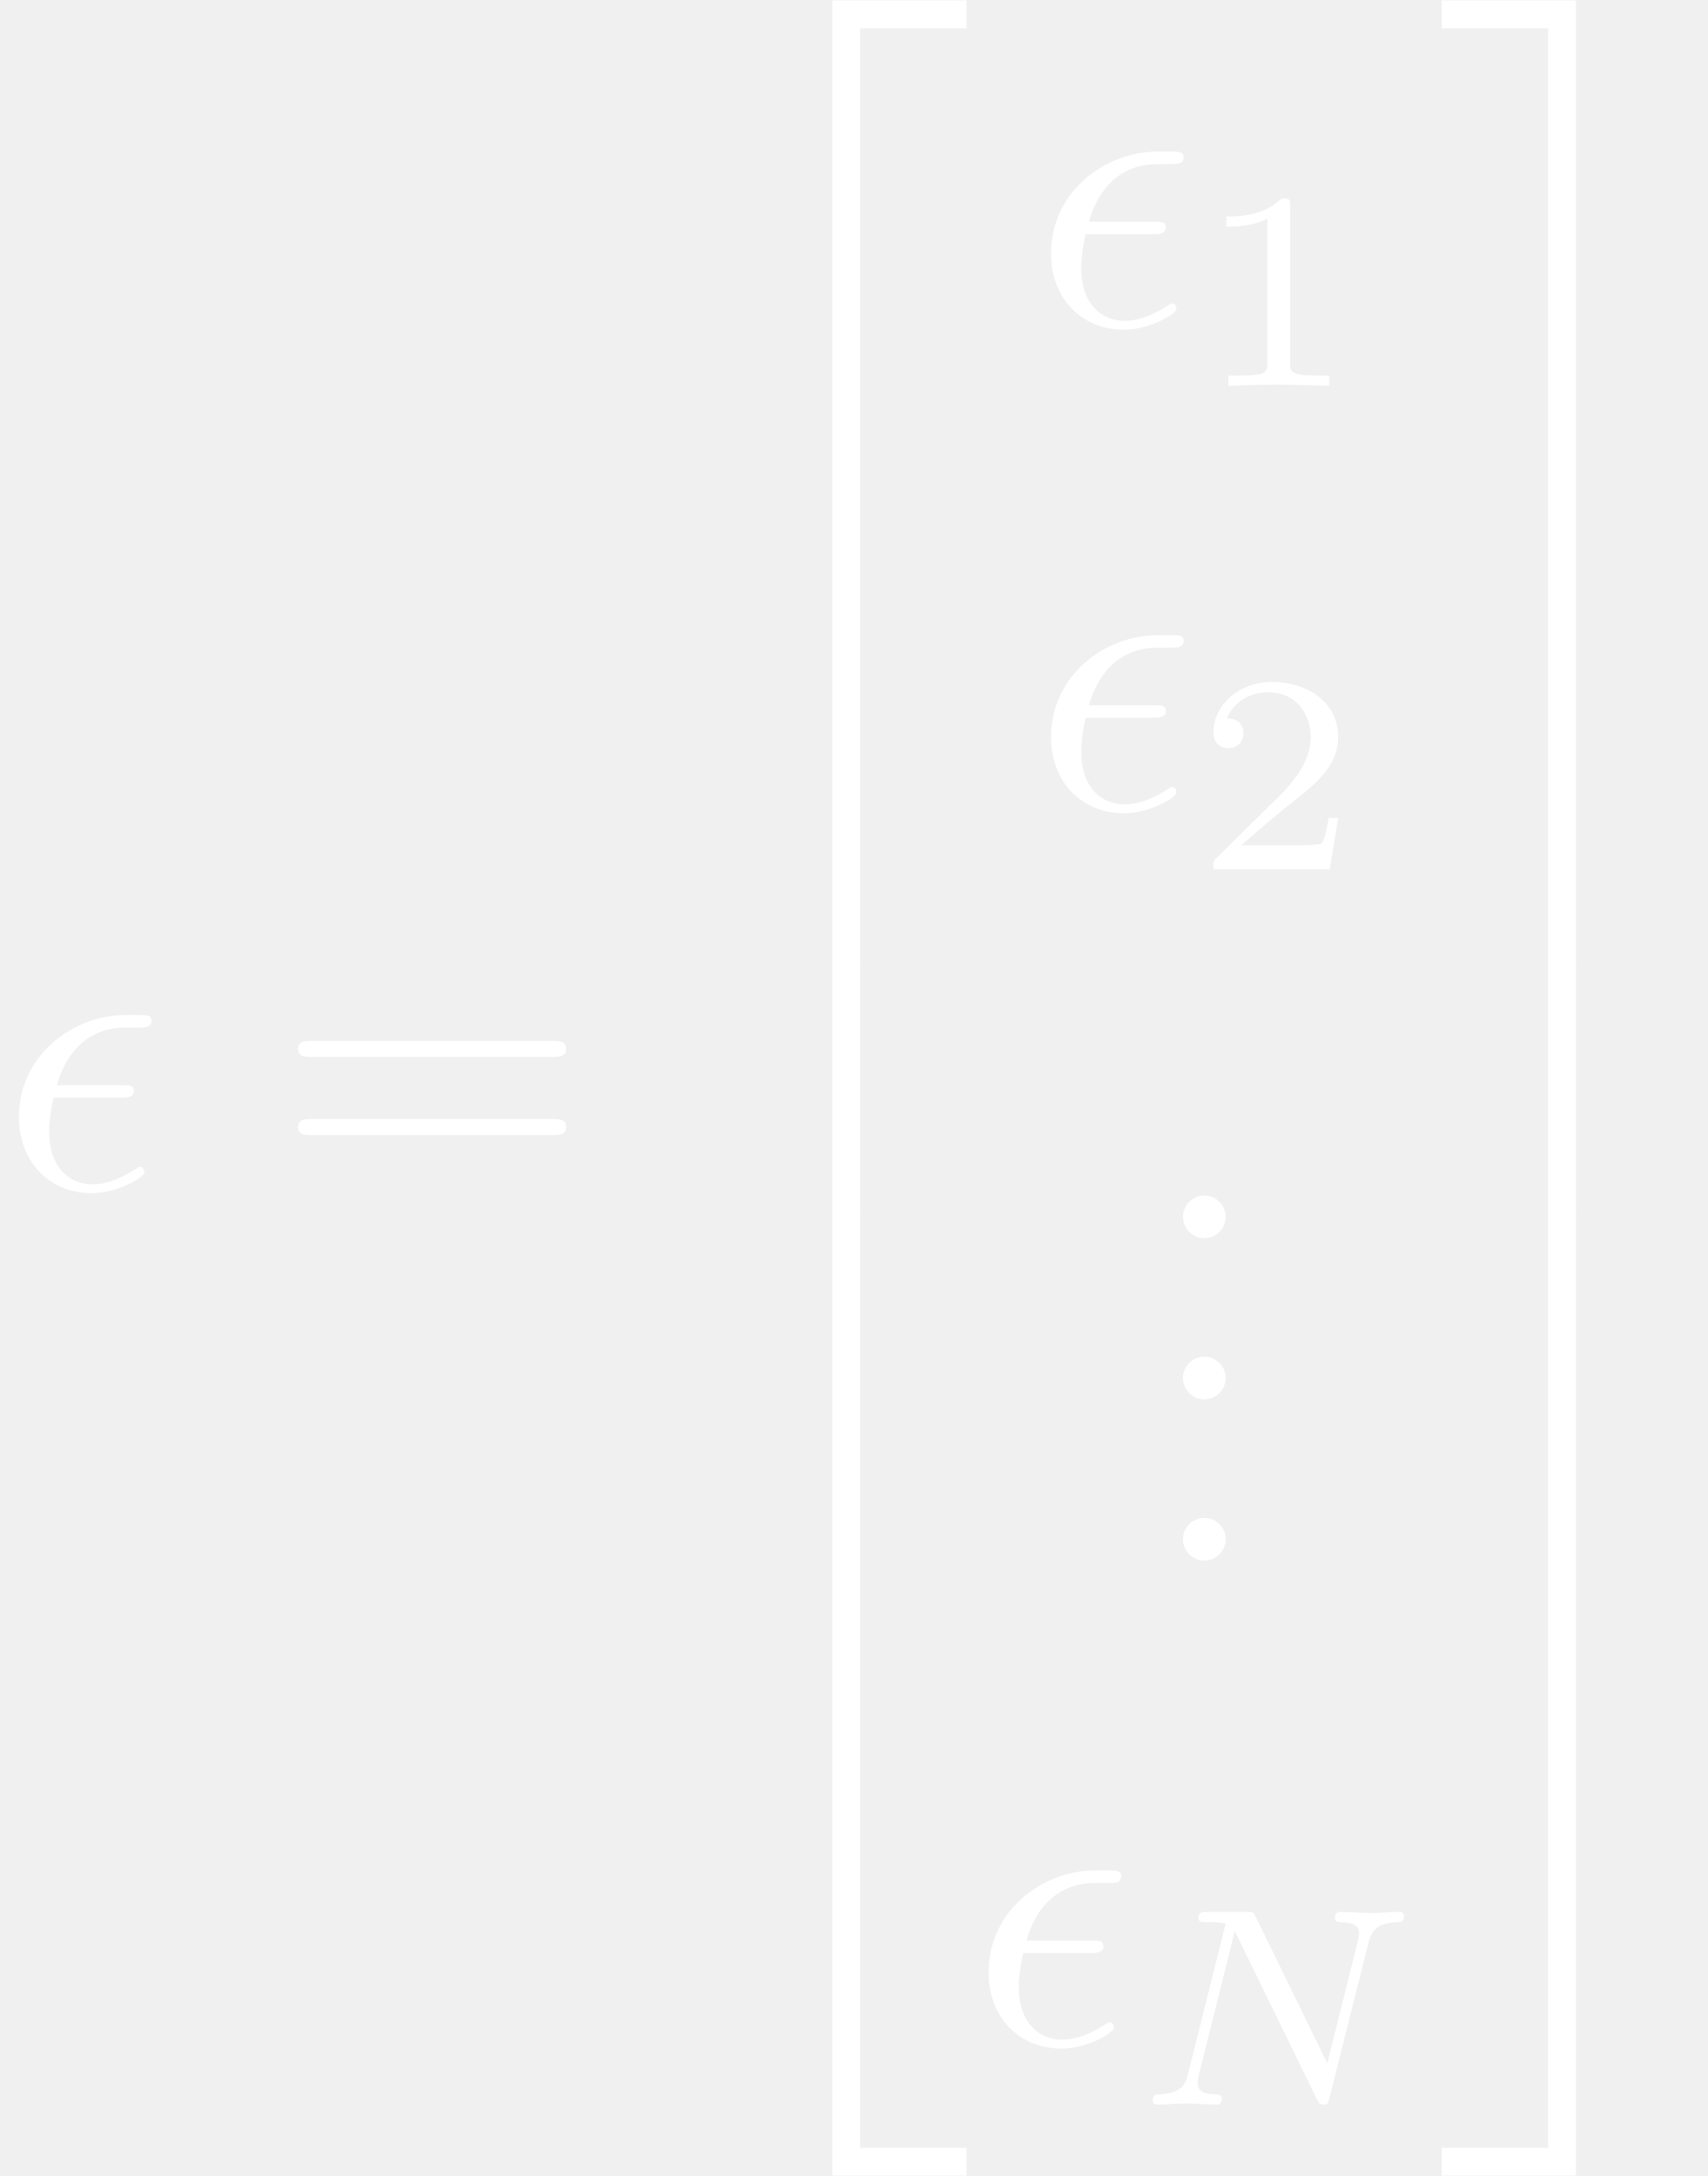
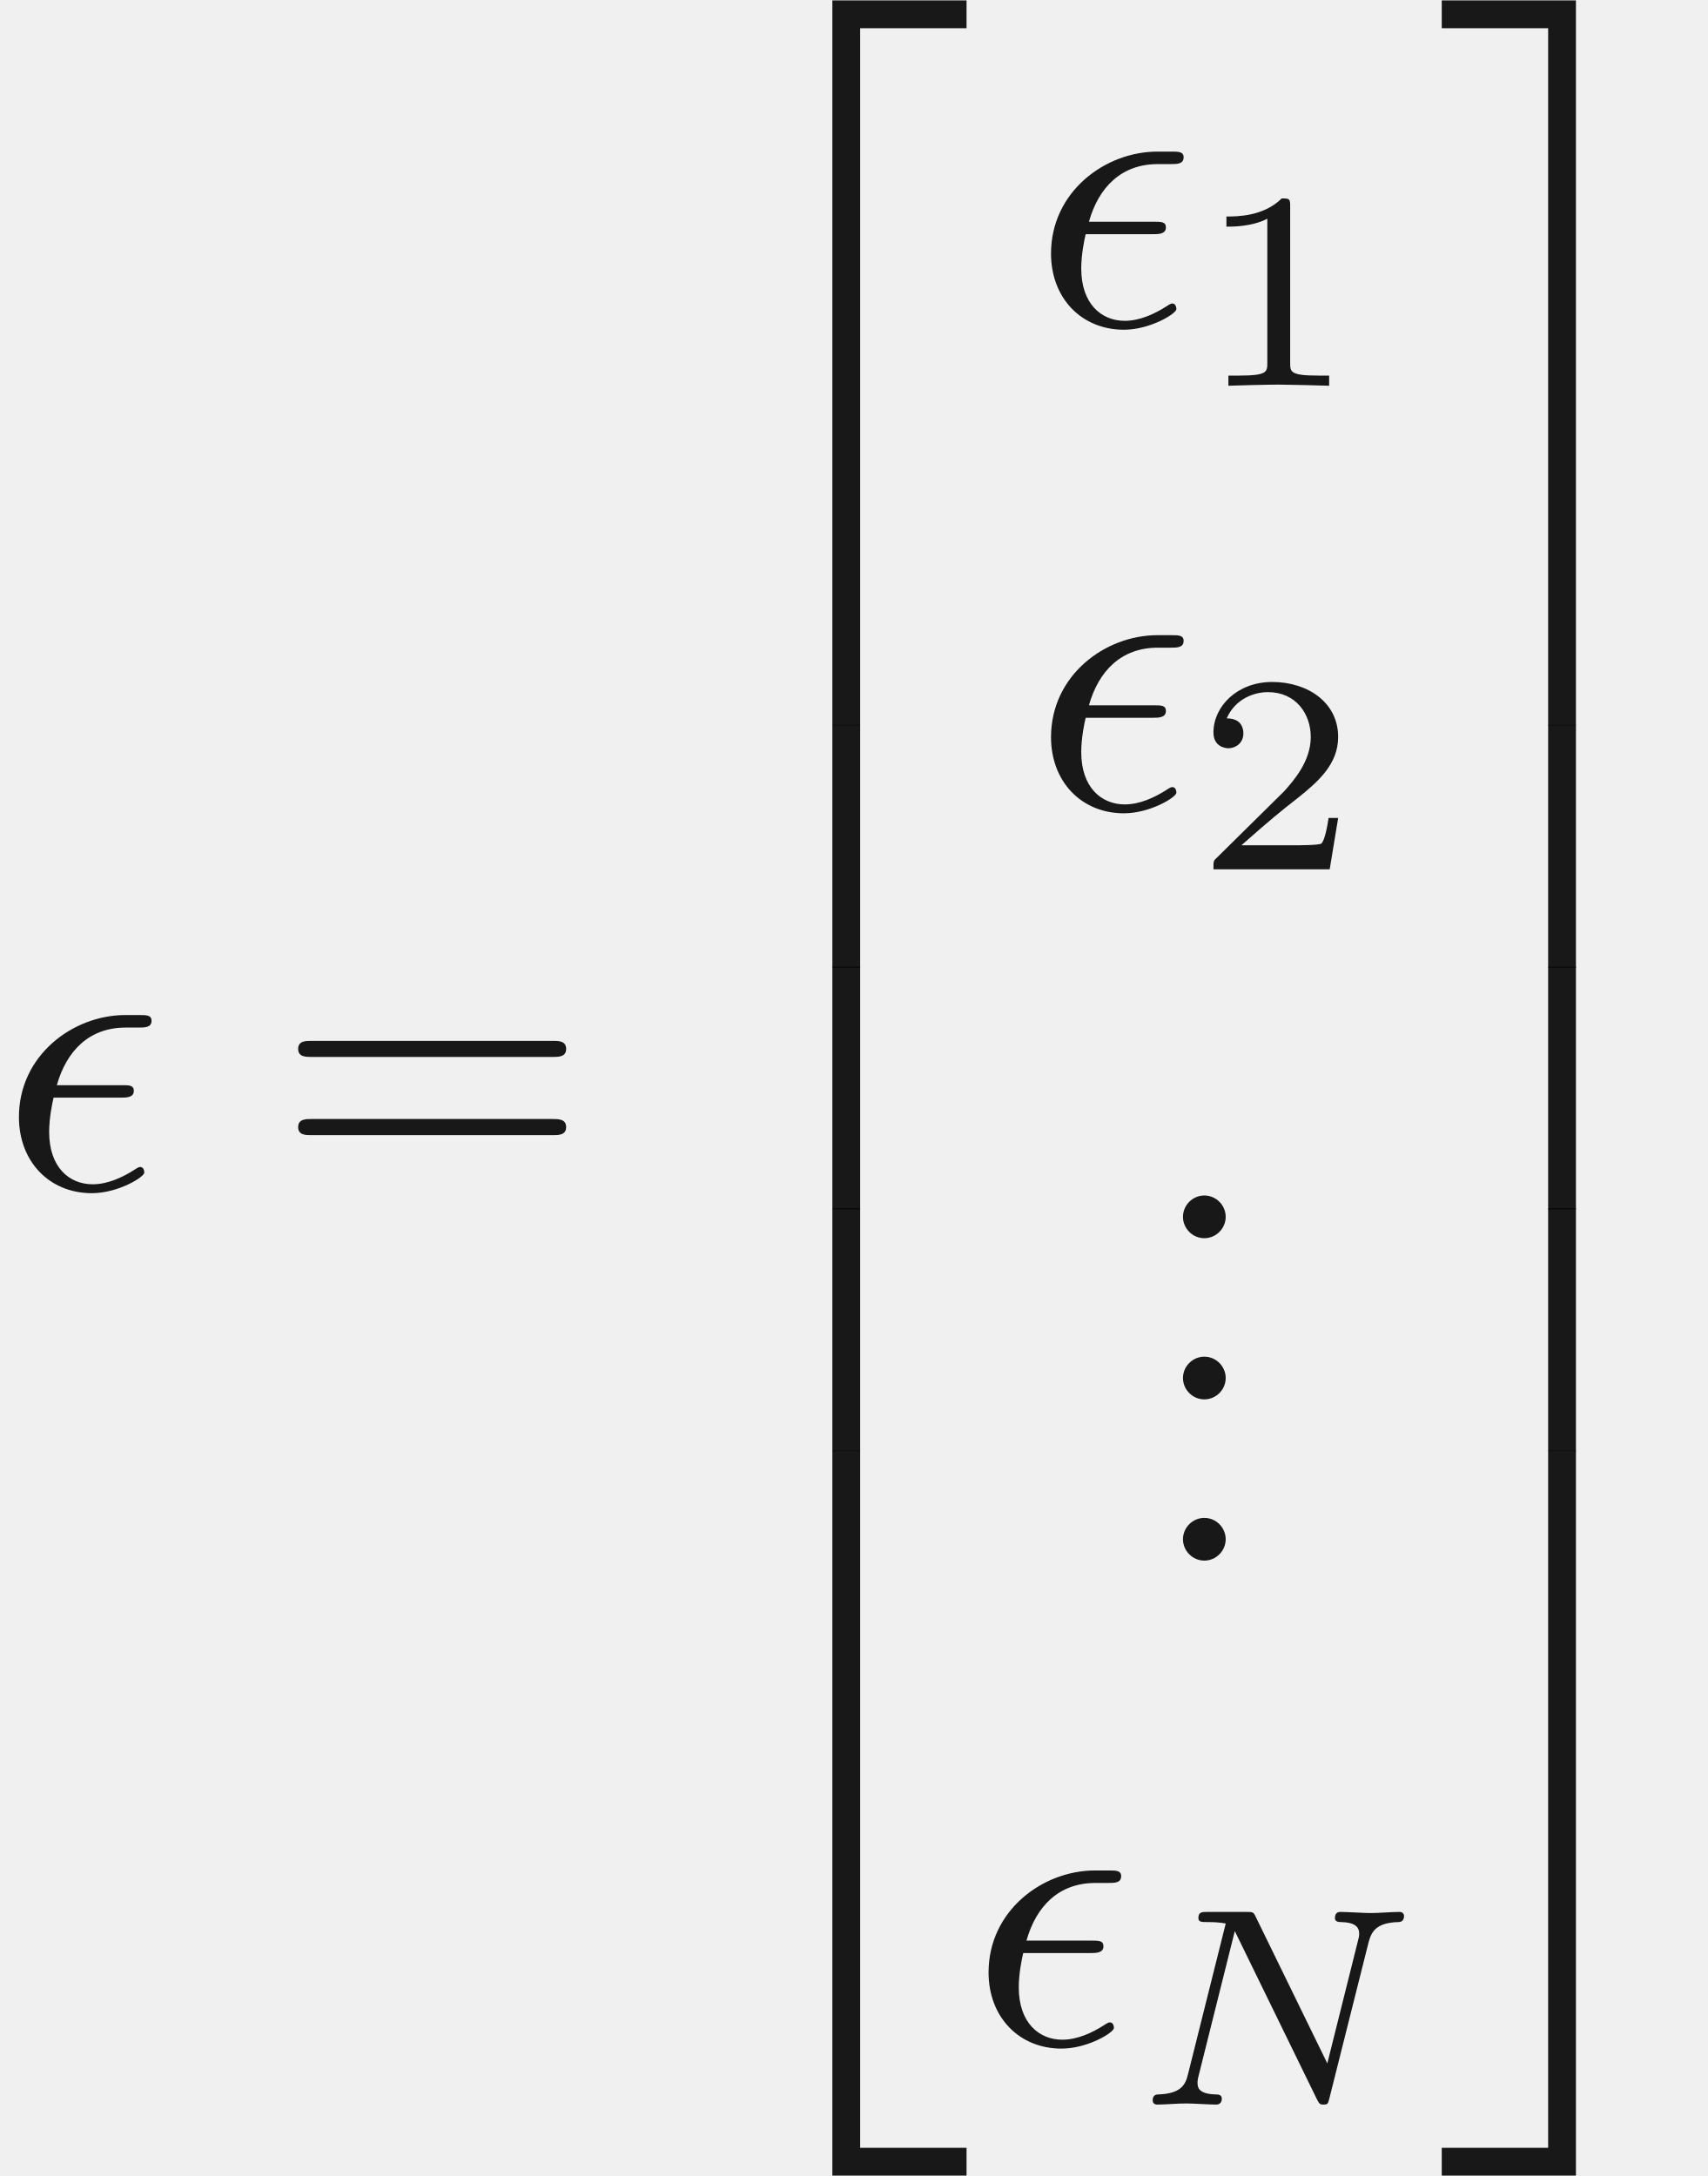
- <svg xmlns="http://www.w3.org/2000/svg" xmlns:ns1="http://github.com/leegao/readme2tex/" xmlns:xlink="http://www.w3.org/1999/xlink" height="53.799pt" ns1:offset="0" version="1.1" viewBox="114.117 -60.715 42.211 53.799" width="42.211pt">
+ <svg xmlns="http://www.w3.org/2000/svg" xmlns:ns1="http://github.com/leegao/readme2tex/" xmlns:xlink="http://www.w3.org/1999/xlink" version="1.1" width="42.211pt" height="53.799pt" viewBox="114.117 -60.715 42.211 53.799" ns1:offset="0">
  <defs>
-     <path d="M2.969 -2.252C3.128 -2.252 3.308 -2.252 3.308 -2.421C3.308 -2.56 3.188 -2.56 3.019 -2.56H1.405C1.644 -3.407 2.202 -3.985 3.108 -3.985H3.417C3.587 -3.985 3.746 -3.985 3.746 -4.154C3.746 -4.294 3.616 -4.294 3.447 -4.294H3.098C1.803 -4.294 0.468 -3.298 0.468 -1.773C0.468 -0.677 1.215 0.11 2.271 0.11C2.919 0.11 3.567 -0.289 3.567 -0.399C3.567 -0.428 3.557 -0.538 3.467 -0.538C3.447 -0.538 3.427 -0.538 3.337 -0.478C3.029 -0.279 2.66 -0.11 2.291 -0.11C1.714 -0.11 1.215 -0.528 1.215 -1.405C1.215 -1.753 1.295 -2.132 1.325 -2.252H2.969Z" id="g0-15" />
-     <path d="M1.913 -0.528C1.913 -0.817 1.674 -1.056 1.385 -1.056S0.857 -0.817 0.857 -0.528S1.096 0 1.385 0S1.913 -0.239 1.913 -0.528Z" id="g2-46" />
-     <path d="M6.844 -3.258C6.994 -3.258 7.183 -3.258 7.183 -3.457S6.994 -3.656 6.854 -3.656H0.887C0.747 -3.656 0.558 -3.656 0.558 -3.457S0.747 -3.258 0.897 -3.258H6.844ZM6.854 -1.325C6.994 -1.325 7.183 -1.325 7.183 -1.524S6.994 -1.724 6.844 -1.724H0.897C0.747 -1.724 0.558 -1.724 0.558 -1.524S0.747 -1.325 0.887 -1.325H6.854Z" id="g2-61" />
-     <path d="M3.248 17.534H3.935V0.299H6.565V-0.389H3.248V17.534Z" id="g4-50" />
-     <path d="M2.7 17.534H3.387V-0.389H0.07V0.299H2.7V17.534Z" id="g4-51" />
-     <path d="M3.248 17.524H6.565V16.837H3.935V-0.399H3.248V17.524Z" id="g4-52" />
-     <path d="M2.7 16.837H0.07V17.524H3.387V-0.399H2.7V16.837Z" id="g4-53" />
-     <path d="M3.248 5.988H3.935V-0.01H3.248V5.988Z" id="g4-54" />
-     <path d="M2.7 5.988H3.387V-0.01H2.7V5.988Z" id="g4-55" />
-     <path d="M2.336 -4.435C2.336 -4.624 2.322 -4.631 2.127 -4.631C1.681 -4.191 1.046 -4.184 0.76 -4.184V-3.933C0.928 -3.933 1.388 -3.933 1.771 -4.129V-0.572C1.771 -0.342 1.771 -0.251 1.074 -0.251H0.809V0C0.934 -0.007 1.792 -0.028 2.05 -0.028C2.267 -0.028 3.145 -0.007 3.299 0V-0.251H3.034C2.336 -0.251 2.336 -0.342 2.336 -0.572V-4.435Z" id="g3-49" />
-     <path d="M3.522 -1.269H3.285C3.264 -1.116 3.194 -0.704 3.103 -0.635C3.048 -0.593 2.511 -0.593 2.413 -0.593H1.13C1.862 -1.241 2.106 -1.437 2.525 -1.764C3.041 -2.176 3.522 -2.608 3.522 -3.271C3.522 -4.115 2.783 -4.631 1.89 -4.631C1.025 -4.631 0.439 -4.024 0.439 -3.382C0.439 -3.027 0.739 -2.992 0.809 -2.992C0.976 -2.992 1.179 -3.11 1.179 -3.361C1.179 -3.487 1.13 -3.731 0.767 -3.731C0.983 -4.226 1.458 -4.38 1.785 -4.38C2.483 -4.38 2.845 -3.836 2.845 -3.271C2.845 -2.664 2.413 -2.183 2.19 -1.932L0.509 -0.272C0.439 -0.209 0.439 -0.195 0.439 0H3.313L3.522 -1.269Z" id="g3-50" />
-     <path d="M5.816 -4.003C5.886 -4.268 5.998 -4.498 6.555 -4.512C6.59 -4.512 6.695 -4.519 6.695 -4.666C6.695 -4.707 6.66 -4.763 6.59 -4.763C6.36 -4.763 6.102 -4.735 5.865 -4.735C5.698 -4.735 5.293 -4.763 5.126 -4.763C5.091 -4.763 4.986 -4.763 4.986 -4.61C4.986 -4.519 5.077 -4.512 5.14 -4.512C5.467 -4.505 5.586 -4.4 5.586 -4.226C5.586 -4.17 5.579 -4.135 5.558 -4.059L4.798 -1.018L3.027 -4.645C2.971 -4.763 2.957 -4.763 2.79 -4.763H1.834C1.702 -4.763 1.611 -4.763 1.611 -4.61C1.611 -4.512 1.695 -4.512 1.841 -4.512S2.141 -4.505 2.287 -4.477L1.353 -0.746C1.29 -0.481 1.172 -0.272 0.628 -0.251C0.579 -0.251 0.481 -0.244 0.481 -0.105C0.481 -0.028 0.537 0 0.586 0C0.816 0 1.074 -0.028 1.311 -0.028C1.478 -0.028 1.883 0 2.05 0C2.12 0 2.19 -0.035 2.19 -0.146C2.19 -0.244 2.106 -0.251 2.029 -0.251C1.59 -0.265 1.59 -0.446 1.59 -0.544C1.59 -0.572 1.59 -0.607 1.618 -0.718L2.511 -4.289L4.547 -0.119C4.603 -0.007 4.631 0 4.7 0C4.812 0 4.812 -0.021 4.847 -0.146L5.816 -4.003Z" id="g1-78" />
+     <path id="g0-15" d="M2.969-2.252C3.128-2.252 3.308-2.252 3.308-2.421C3.308-2.56 3.188-2.56 3.019-2.56H1.405C1.644-3.407 2.202-3.985 3.108-3.985H3.417C3.587-3.985 3.746-3.985 3.746-4.154C3.746-4.294 3.616-4.294 3.447-4.294H3.098C1.803-4.294 .468-3.298 .468-1.773C.468-.677 1.215 .11 2.271 .11C2.919 .11 3.567-.289 3.567-.399C3.567-.428 3.557-.538 3.467-.538C3.447-.538 3.427-.538 3.337-.478C3.029-.279 2.66-.11 2.291-.11C1.714-.11 1.215-.528 1.215-1.405C1.215-1.753 1.295-2.132 1.325-2.252H2.969Z" />
+     <path id="g3-49" d="M2.336-4.435C2.336-4.624 2.322-4.631 2.127-4.631C1.681-4.191 1.046-4.184 .76-4.184V-3.933C.928-3.933 1.388-3.933 1.771-4.129V-.572C1.771-.342 1.771-.251 1.074-.251H.809V0C.934-.007 1.792-.028 2.05-.028C2.267-.028 3.145-.007 3.299 0V-.251H3.034C2.336-.251 2.336-.342 2.336-.572V-4.435Z" />
+     <path id="g3-50" d="M3.522-1.269H3.285C3.264-1.116 3.194-.704 3.103-.635C3.048-.593 2.511-.593 2.413-.593H1.13C1.862-1.241 2.106-1.437 2.525-1.764C3.041-2.176 3.522-2.608 3.522-3.271C3.522-4.115 2.783-4.631 1.89-4.631C1.025-4.631 .439-4.024 .439-3.382C.439-3.027 .739-2.992 .809-2.992C.976-2.992 1.179-3.11 1.179-3.361C1.179-3.487 1.13-3.731 .767-3.731C.983-4.226 1.458-4.38 1.785-4.38C2.483-4.38 2.845-3.836 2.845-3.271C2.845-2.664 2.413-2.183 2.19-1.932L.509-.272C.439-.209 .439-.195 .439 0H3.313L3.522-1.269Z" />
+     <path id="g2-46" d="M1.913-.528C1.913-.817 1.674-1.056 1.385-1.056S.857-.817 .857-.528S1.096 0 1.385 0S1.913-.239 1.913-.528Z" />
+     <path id="g2-61" d="M6.844-3.258C6.994-3.258 7.183-3.258 7.183-3.457S6.994-3.656 6.854-3.656H.887C.747-3.656 .558-3.656 .558-3.457S.747-3.258 .897-3.258H6.844ZM6.854-1.325C6.994-1.325 7.183-1.325 7.183-1.524S6.994-1.724 6.844-1.724H.897C.747-1.724 .558-1.724 .558-1.524S.747-1.325 .887-1.325H6.854Z" />
+     <path id="g4-50" d="M3.248 17.534H3.935V.299H6.565V-.389H3.248V17.534Z" />
+     <path id="g4-51" d="M2.7 17.534H3.387V-.389H.07V.299H2.7V17.534Z" />
+     <path id="g4-52" d="M3.248 17.524H6.565V16.837H3.935V-.399H3.248V17.524Z" />
+     <path id="g4-53" d="M2.7 16.837H.07V17.524H3.387V-.399H2.7V16.837Z" />
+     <path id="g4-54" d="M3.248 5.988H3.935V-.01H3.248V5.988Z" />
+     <path id="g4-55" d="M2.7 5.988H3.387V-.01H2.7V5.988Z" />
+     <path id="g1-78" d="M5.816-4.003C5.886-4.268 5.998-4.498 6.555-4.512C6.59-4.512 6.695-4.519 6.695-4.666C6.695-4.707 6.66-4.763 6.59-4.763C6.36-4.763 6.102-4.735 5.865-4.735C5.698-4.735 5.293-4.763 5.126-4.763C5.091-4.763 4.986-4.763 4.986-4.61C4.986-4.519 5.077-4.512 5.14-4.512C5.467-4.505 5.586-4.4 5.586-4.226C5.586-4.17 5.579-4.135 5.558-4.059L4.798-1.018L3.027-4.645C2.971-4.763 2.957-4.763 2.79-4.763H1.834C1.702-4.763 1.611-4.763 1.611-4.61C1.611-4.512 1.695-4.512 1.841-4.512S2.141-4.505 2.287-4.477L1.353-.746C1.29-.481 1.172-.272 .628-.251C.579-.251 .481-.244 .481-.105C.481-.028 .537 0 .586 0C.816 0 1.074-.028 1.311-.028C1.478-.028 1.883 0 2.05 0C2.12 0 2.19-.035 2.19-.146C2.19-.244 2.106-.251 2.029-.251C1.59-.265 1.59-.446 1.59-.544C1.59-.572 1.59-.607 1.618-.718L2.511-4.289L4.547-.119C4.603-.007 4.631 0 4.7 0C4.812 0 4.812-.021 4.847-.146L5.816-4.003Z" />
  </defs>
-   <g fill-opacity="1" id="page1" fill="#FFFFFF">
+   <g id="page1" fill-opacity="0.9">
    <use x="114.117" y="-31.325" xlink:href="#g0-15" />
    <use x="120.929" y="-31.325" xlink:href="#g2-61" />
    <use x="131.445" y="-60.316" xlink:href="#g4-50" />
    <use x="131.445" y="-42.782" xlink:href="#g4-54" />
    <use x="131.445" y="-36.804" xlink:href="#g4-54" />
    <use x="131.445" y="-30.827" xlink:href="#g4-54" />
    <use x="131.445" y="-24.45" xlink:href="#g4-52" />
    <use x="139.63" y="-52.673" xlink:href="#g0-15" />
    <use x="143.674" y="-51.178" xlink:href="#g3-49" />
    <use x="139.63" y="-40.717" xlink:href="#g0-15" />
    <use x="143.674" y="-39.223" xlink:href="#g3-50" />
    <use x="142.503" y="-30.102" xlink:href="#g2-46" />
    <use x="142.503" y="-26.117" xlink:href="#g2-46" />
    <use x="142.503" y="-22.131" xlink:href="#g2-46" />
    <use x="138.086" y="-10.176" xlink:href="#g0-15" />
    <use x="142.13" y="-8.682" xlink:href="#g1-78" />
    <use x="149.687" y="-60.316" xlink:href="#g4-51" />
    <use x="149.687" y="-42.782" xlink:href="#g4-55" />
    <use x="149.687" y="-36.804" xlink:href="#g4-55" />
    <use x="149.687" y="-30.827" xlink:href="#g4-55" />
    <use x="149.687" y="-24.45" xlink:href="#g4-53" />
  </g>
</svg>
